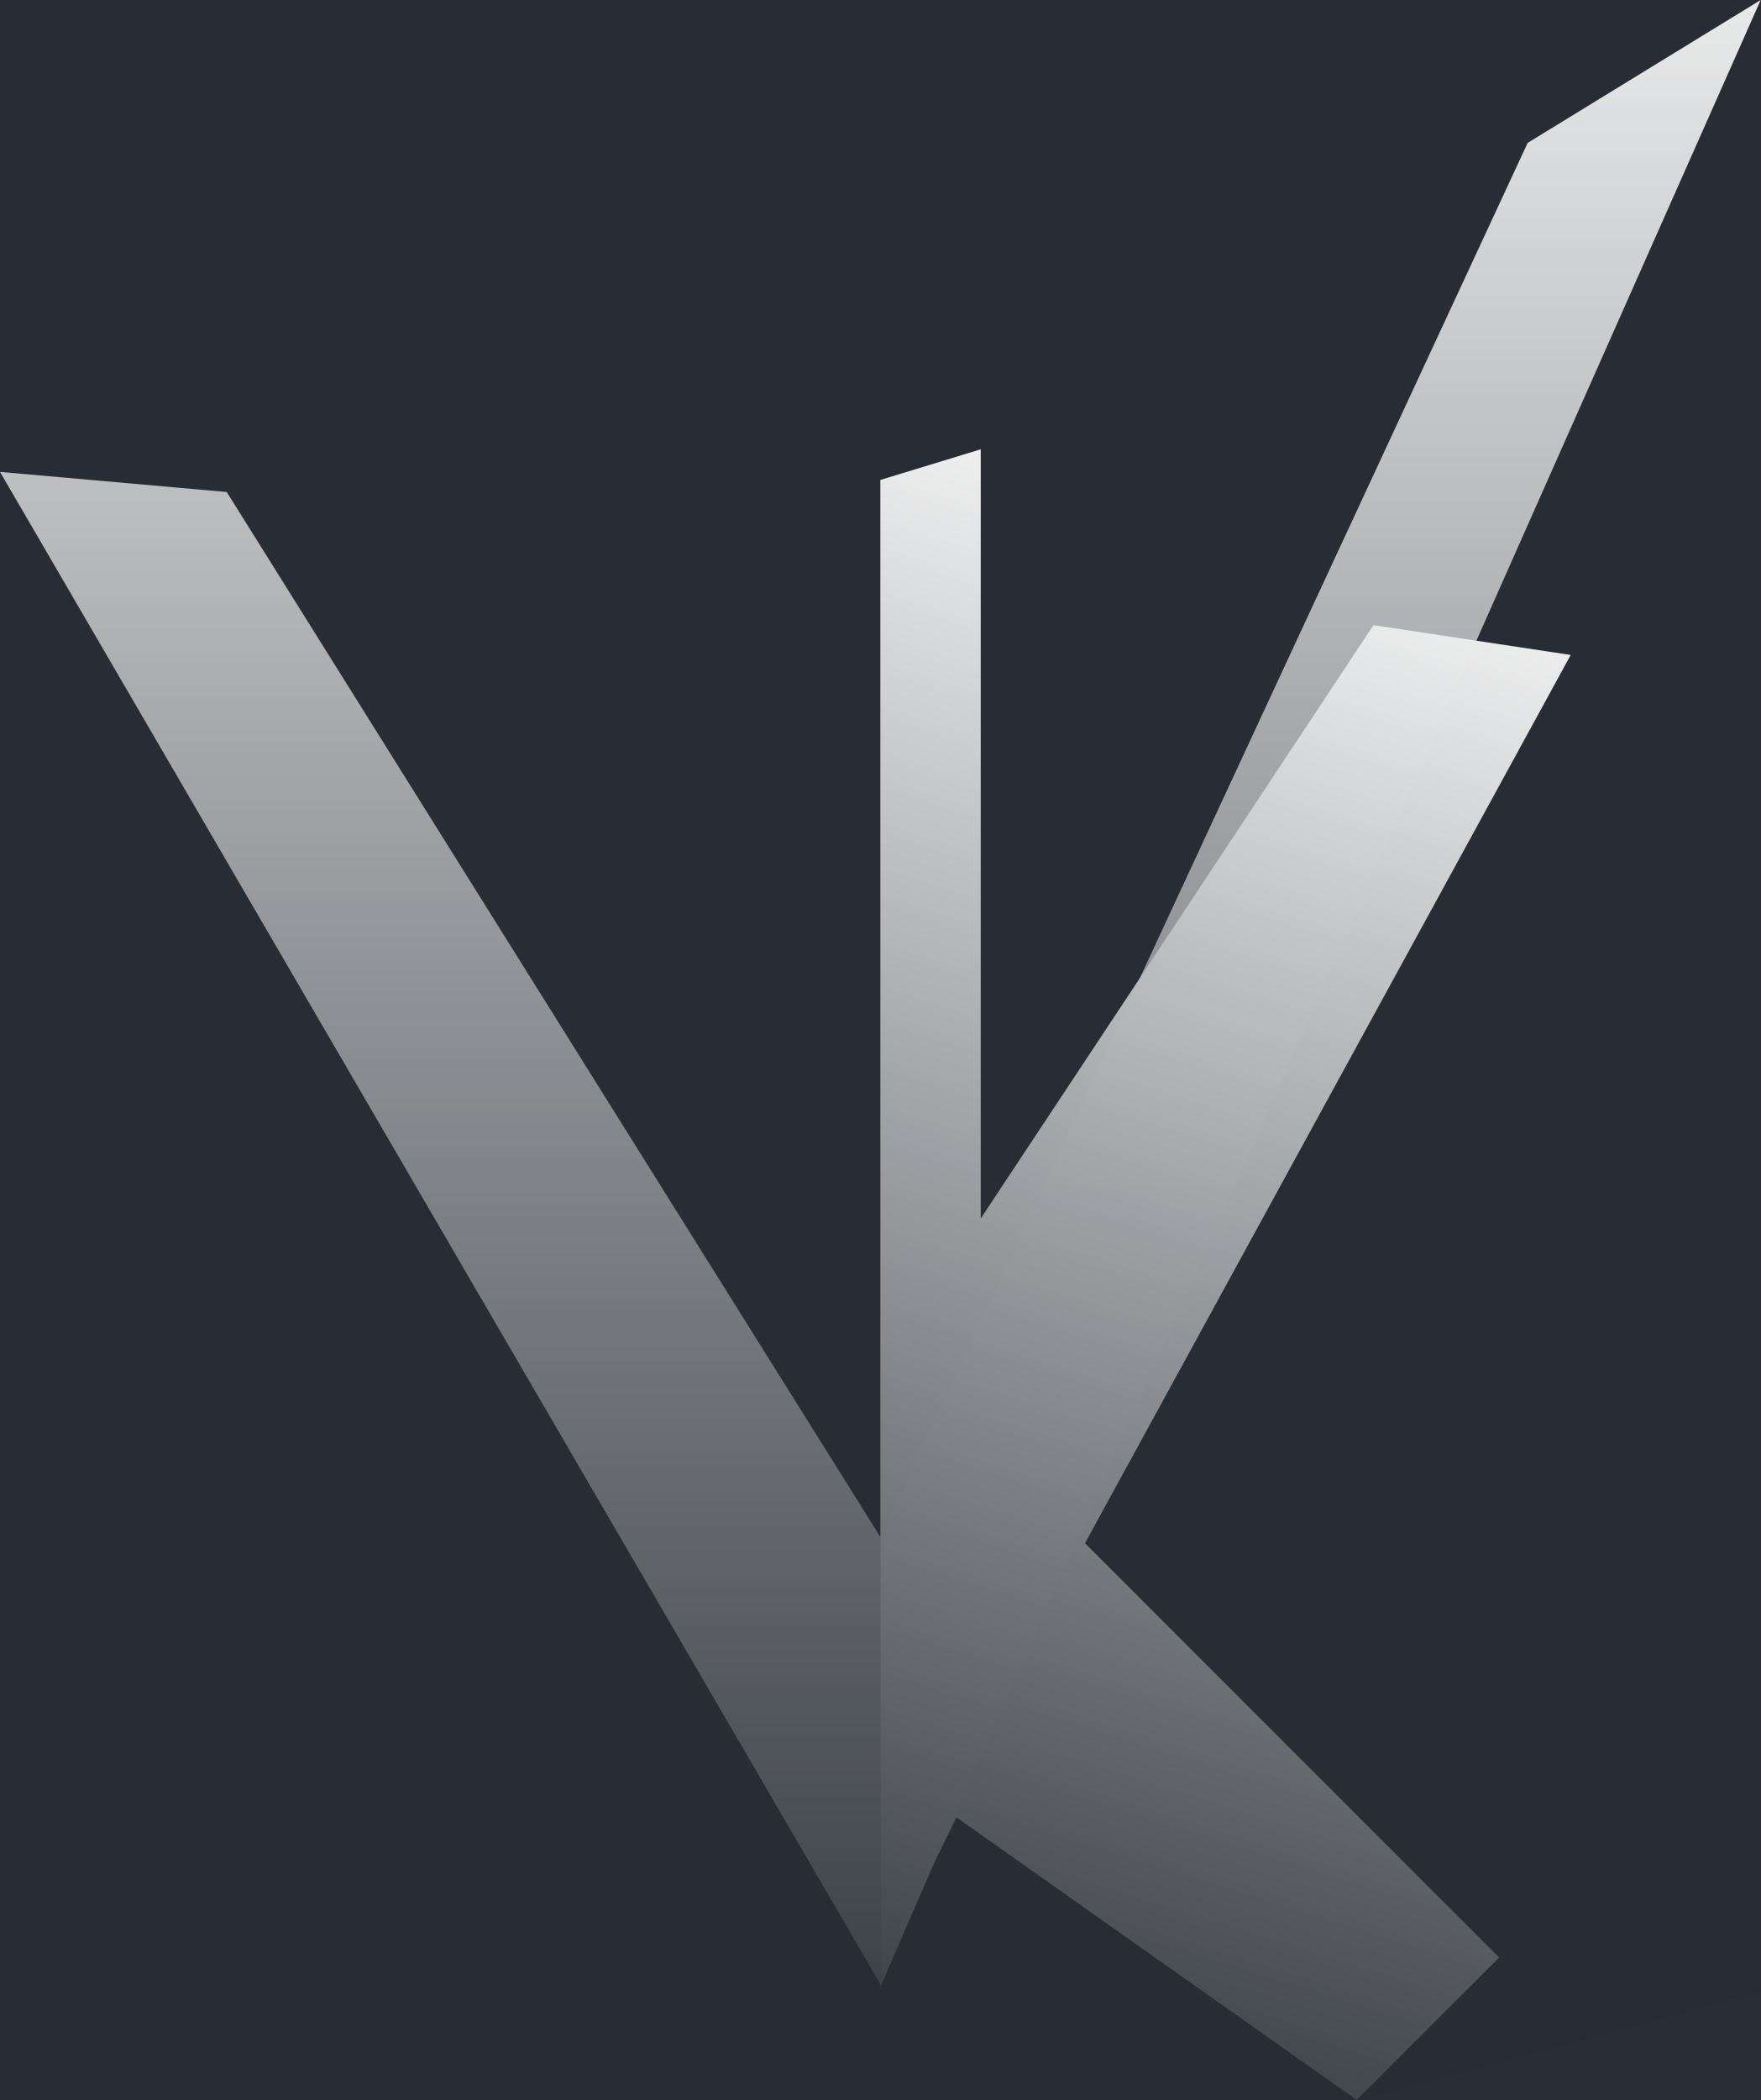
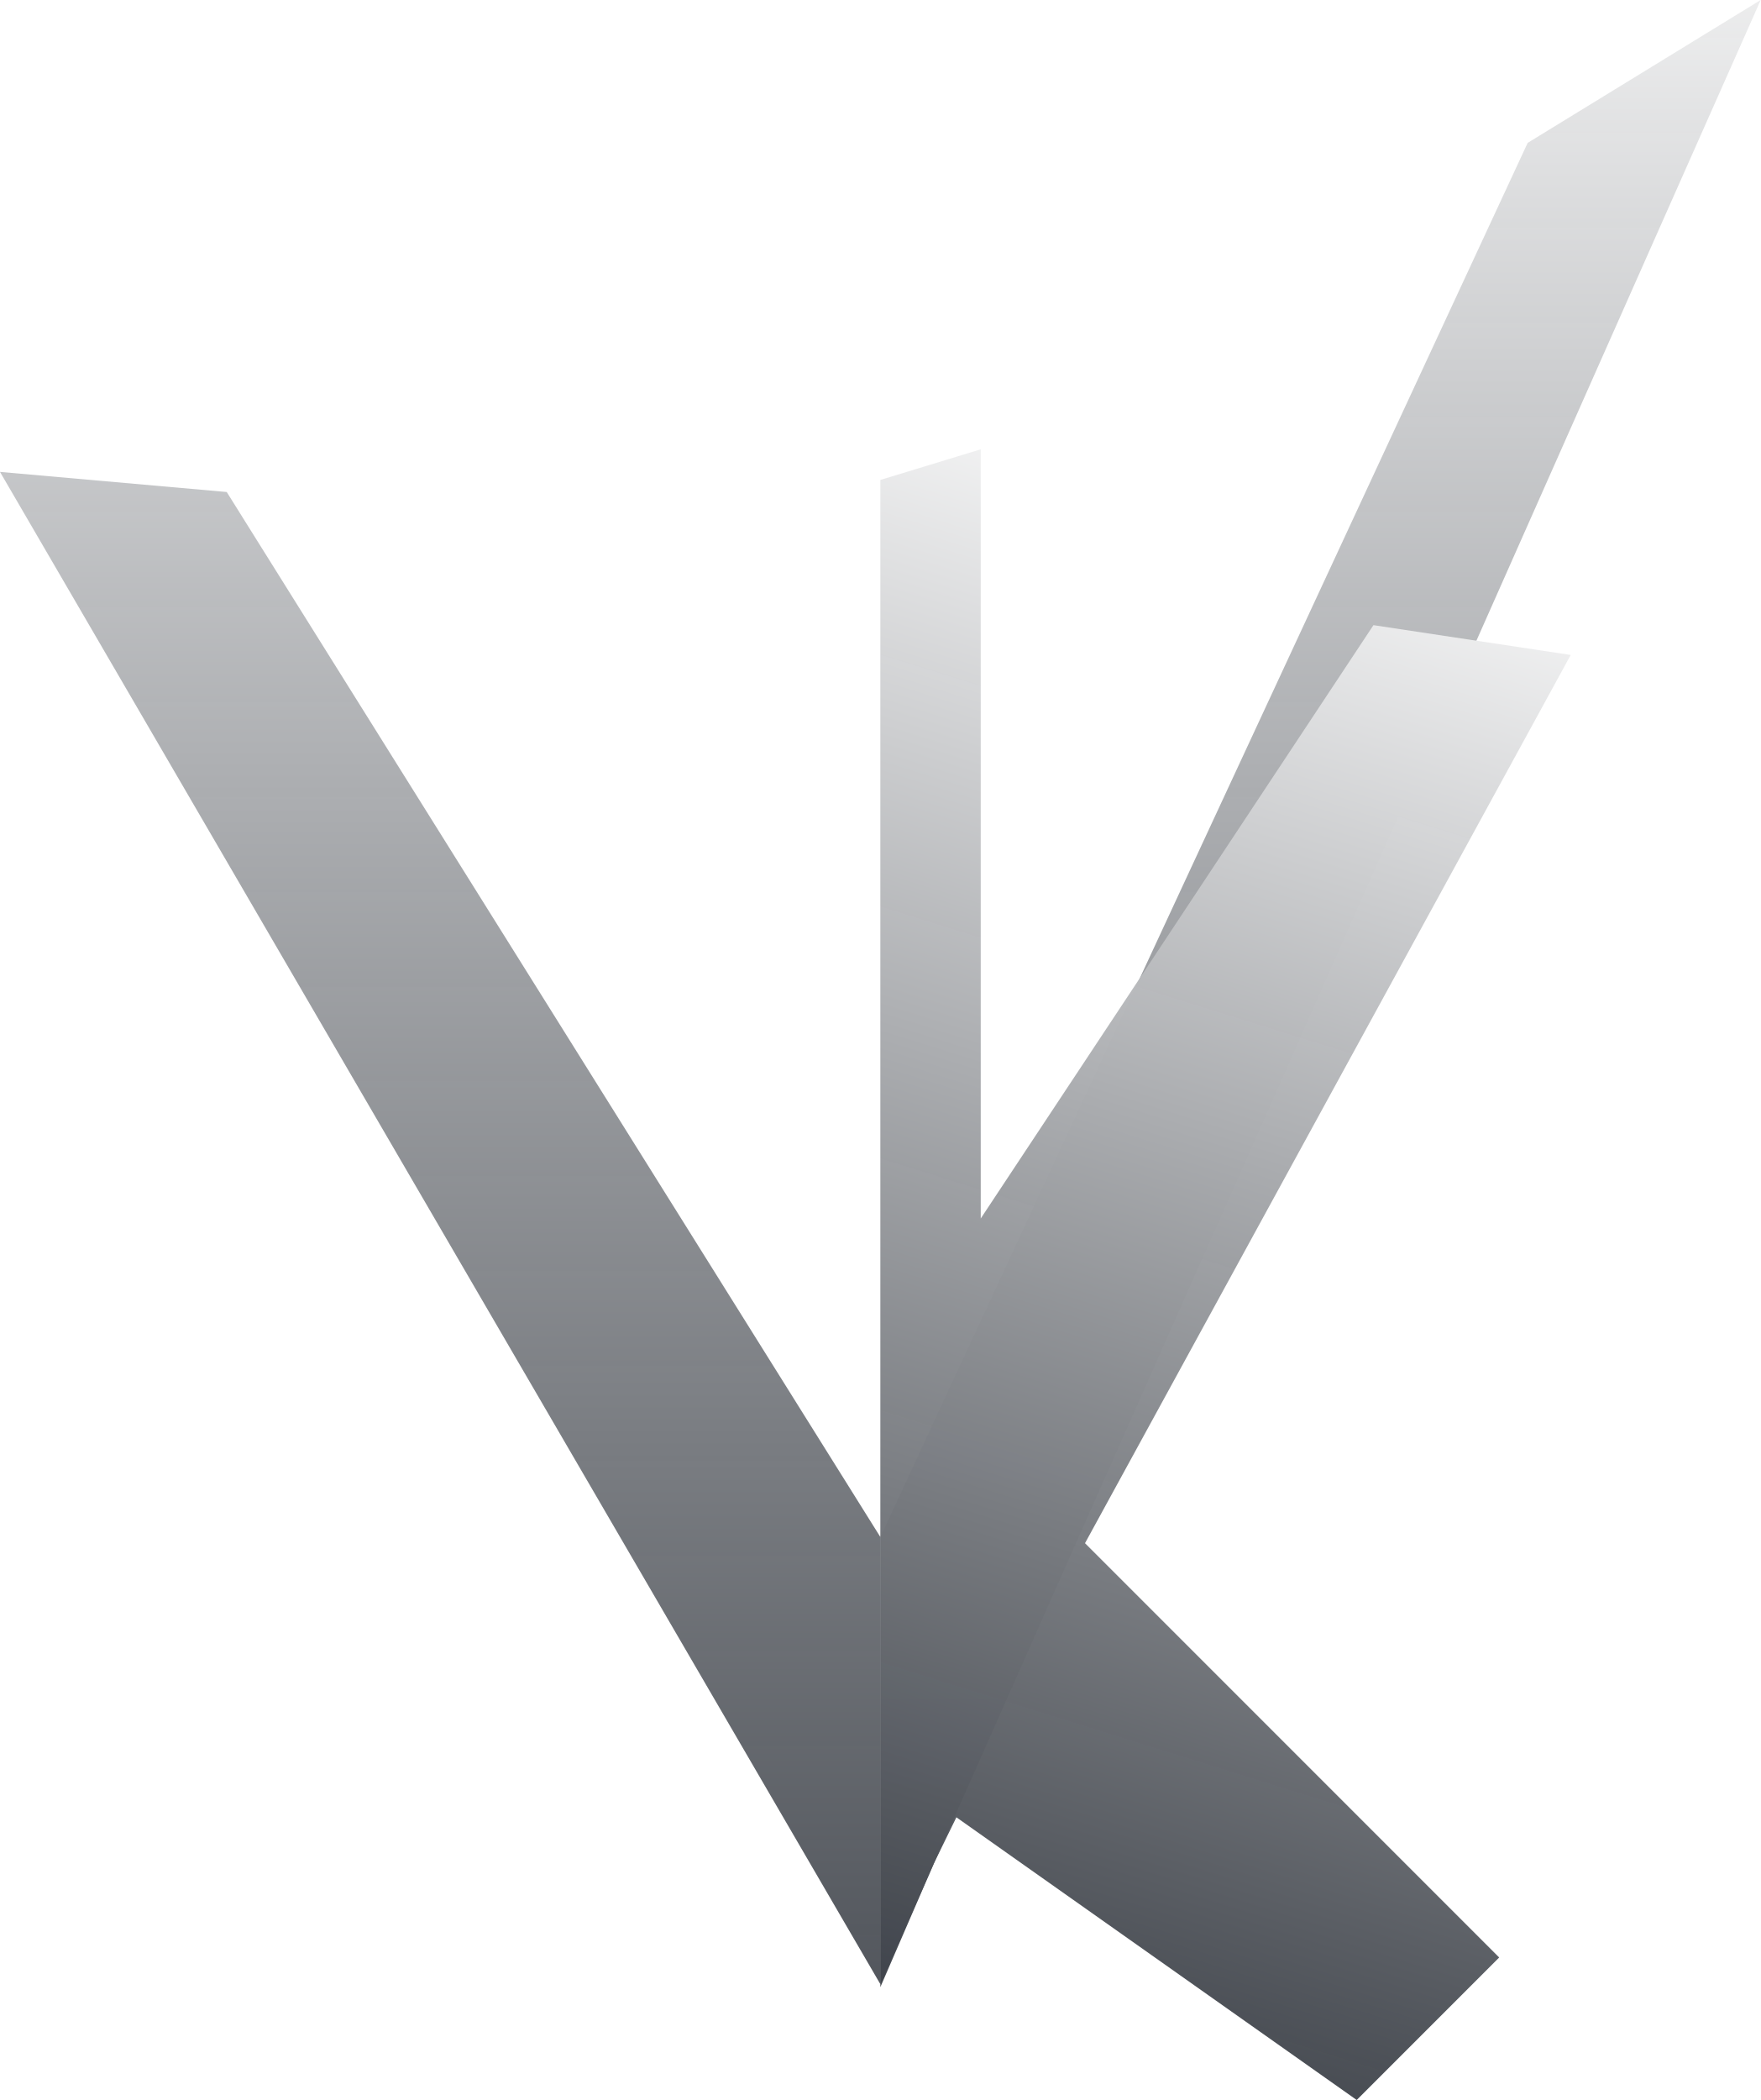
<svg xmlns="http://www.w3.org/2000/svg" xmlns:xlink="http://www.w3.org/1999/xlink" width="463.024mm" height="552.107mm" viewBox="0 0 463.024 552.107" version="1.1" id="svg8">
  <defs id="defs2">
    <linearGradient id="linearGradient852">
      <stop style="stop-color:#272c34;stop-opacity:0.89" offset="0" id="stop848" />
      <stop style="stop-color:#ffffff;stop-opacity:0.993" offset="1" id="stop850" />
    </linearGradient>
    <linearGradient id="linearGradient1220">
      <stop style="stop-color:#272c34;stop-opacity:0.97" offset="0" id="stop1216" />
      <stop style="stop-color:#ffffff;stop-opacity:1" offset="1" id="stop1218" />
    </linearGradient>
    <linearGradient xlink:href="#linearGradient1220" id="linearGradient1222" x1="86.301" y1="365.6" x2="230.493" y2="-95.886" gradientUnits="userSpaceOnUse" />
    <linearGradient xlink:href="#linearGradient852" id="linearGradient854" x1="88.582" y1="381.786" x2="88.582" y2="-273.323" gradientUnits="userSpaceOnUse" />
    <linearGradient xlink:href="#linearGradient852" id="linearGradient832" gradientUnits="userSpaceOnUse" x1="88.582" y1="381.786" x2="88.582" y2="-273.323" />
    <linearGradient xlink:href="#linearGradient852" id="linearGradient834" gradientUnits="userSpaceOnUse" x1="88.582" y1="381.786" x2="88.582" y2="-273.323" />
  </defs>
  <g id="layer1" transform="translate(151.1331,215.5906)">
-     <path id="path836" d="M -256.579,-188.148 452.876,-378.245 V 342.115 L -256.579,532.213 Z" style="fill:#282c34;fill-opacity:0.991;stroke:none;stroke-width:1.323;stroke-linecap:butt;stroke-linejoin:miter;stroke-miterlimit:4;stroke-dasharray:none;stroke-opacity:1" />
-     <path style="fill:#282c34;fill-opacity:0.98;stroke:none;stroke-width:1.323;stroke-linecap:butt;stroke-linejoin:miter;stroke-miterlimit:4;stroke-dasharray:none;stroke-opacity:1" d="M -256.579,-259.99 452.876,-450.088 V 270.273 L -256.579,460.371 Z" id="path819" />
+     <path id="path836" d="M -256.579,-188.148 452.876,-378.245 V 342.115 L -256.579,532.213 Z" style="fill:#282c34;fill-opacity:0;stroke:none;stroke-width:1.323;stroke-linecap:butt;stroke-linejoin:miter;stroke-miterlimit:4;stroke-dasharray:none;stroke-opacity:1" />
+     <path style="fill:#282c34;fill-opacity:0;stroke:none;stroke-width:1.323;stroke-linecap:butt;stroke-linejoin:miter;stroke-miterlimit:4;stroke-dasharray:none;stroke-opacity:1" d="M -256.579,-259.99 452.876,-450.088 V 270.273 L -256.579,460.371 Z" id="path819" />
    <g id="g830">
      <g style="fill:url(#linearGradient854);fill-opacity:1" id="g846">
        <path style="fill:url(#linearGradient832);fill-opacity:1;stroke:none;stroke-width:2.646;stroke-linecap:butt;stroke-linejoin:miter;stroke-miterlimit:4;stroke-dasharray:none;stroke-opacity:0.881" d="M 80.379,306.062 -151.133,-91.524 -91.509,-86.239 80.379,188.498 Z" id="path850" />
        <path style="fill:url(#linearGradient834);fill-opacity:1;stroke:none;stroke-width:2.646;stroke-linecap:butt;stroke-linejoin:miter;stroke-miterlimit:4;stroke-dasharray:none;stroke-opacity:0.881" d="m 80.379,188.498 170.234,-366.526 61.278,-37.563 -231.512,521.652 z" id="path907" />
      </g>
      <path id="path1129" d="M 80.379,306.847 V -89.408 l 26.401,-8.056 V 104.762 l 103.277,-155.996 51.875,7.837 -127.731,233.525 108.92,108.92 -37.467,37.467 -105.276,-74.321 -5.893,12.061 z" style="fill:url(#linearGradient1222);fill-opacity:1;stroke:none;stroke-width:0.265px;stroke-linecap:butt;stroke-linejoin:miter;stroke-opacity:1" />
    </g>
  </g>
</svg>
